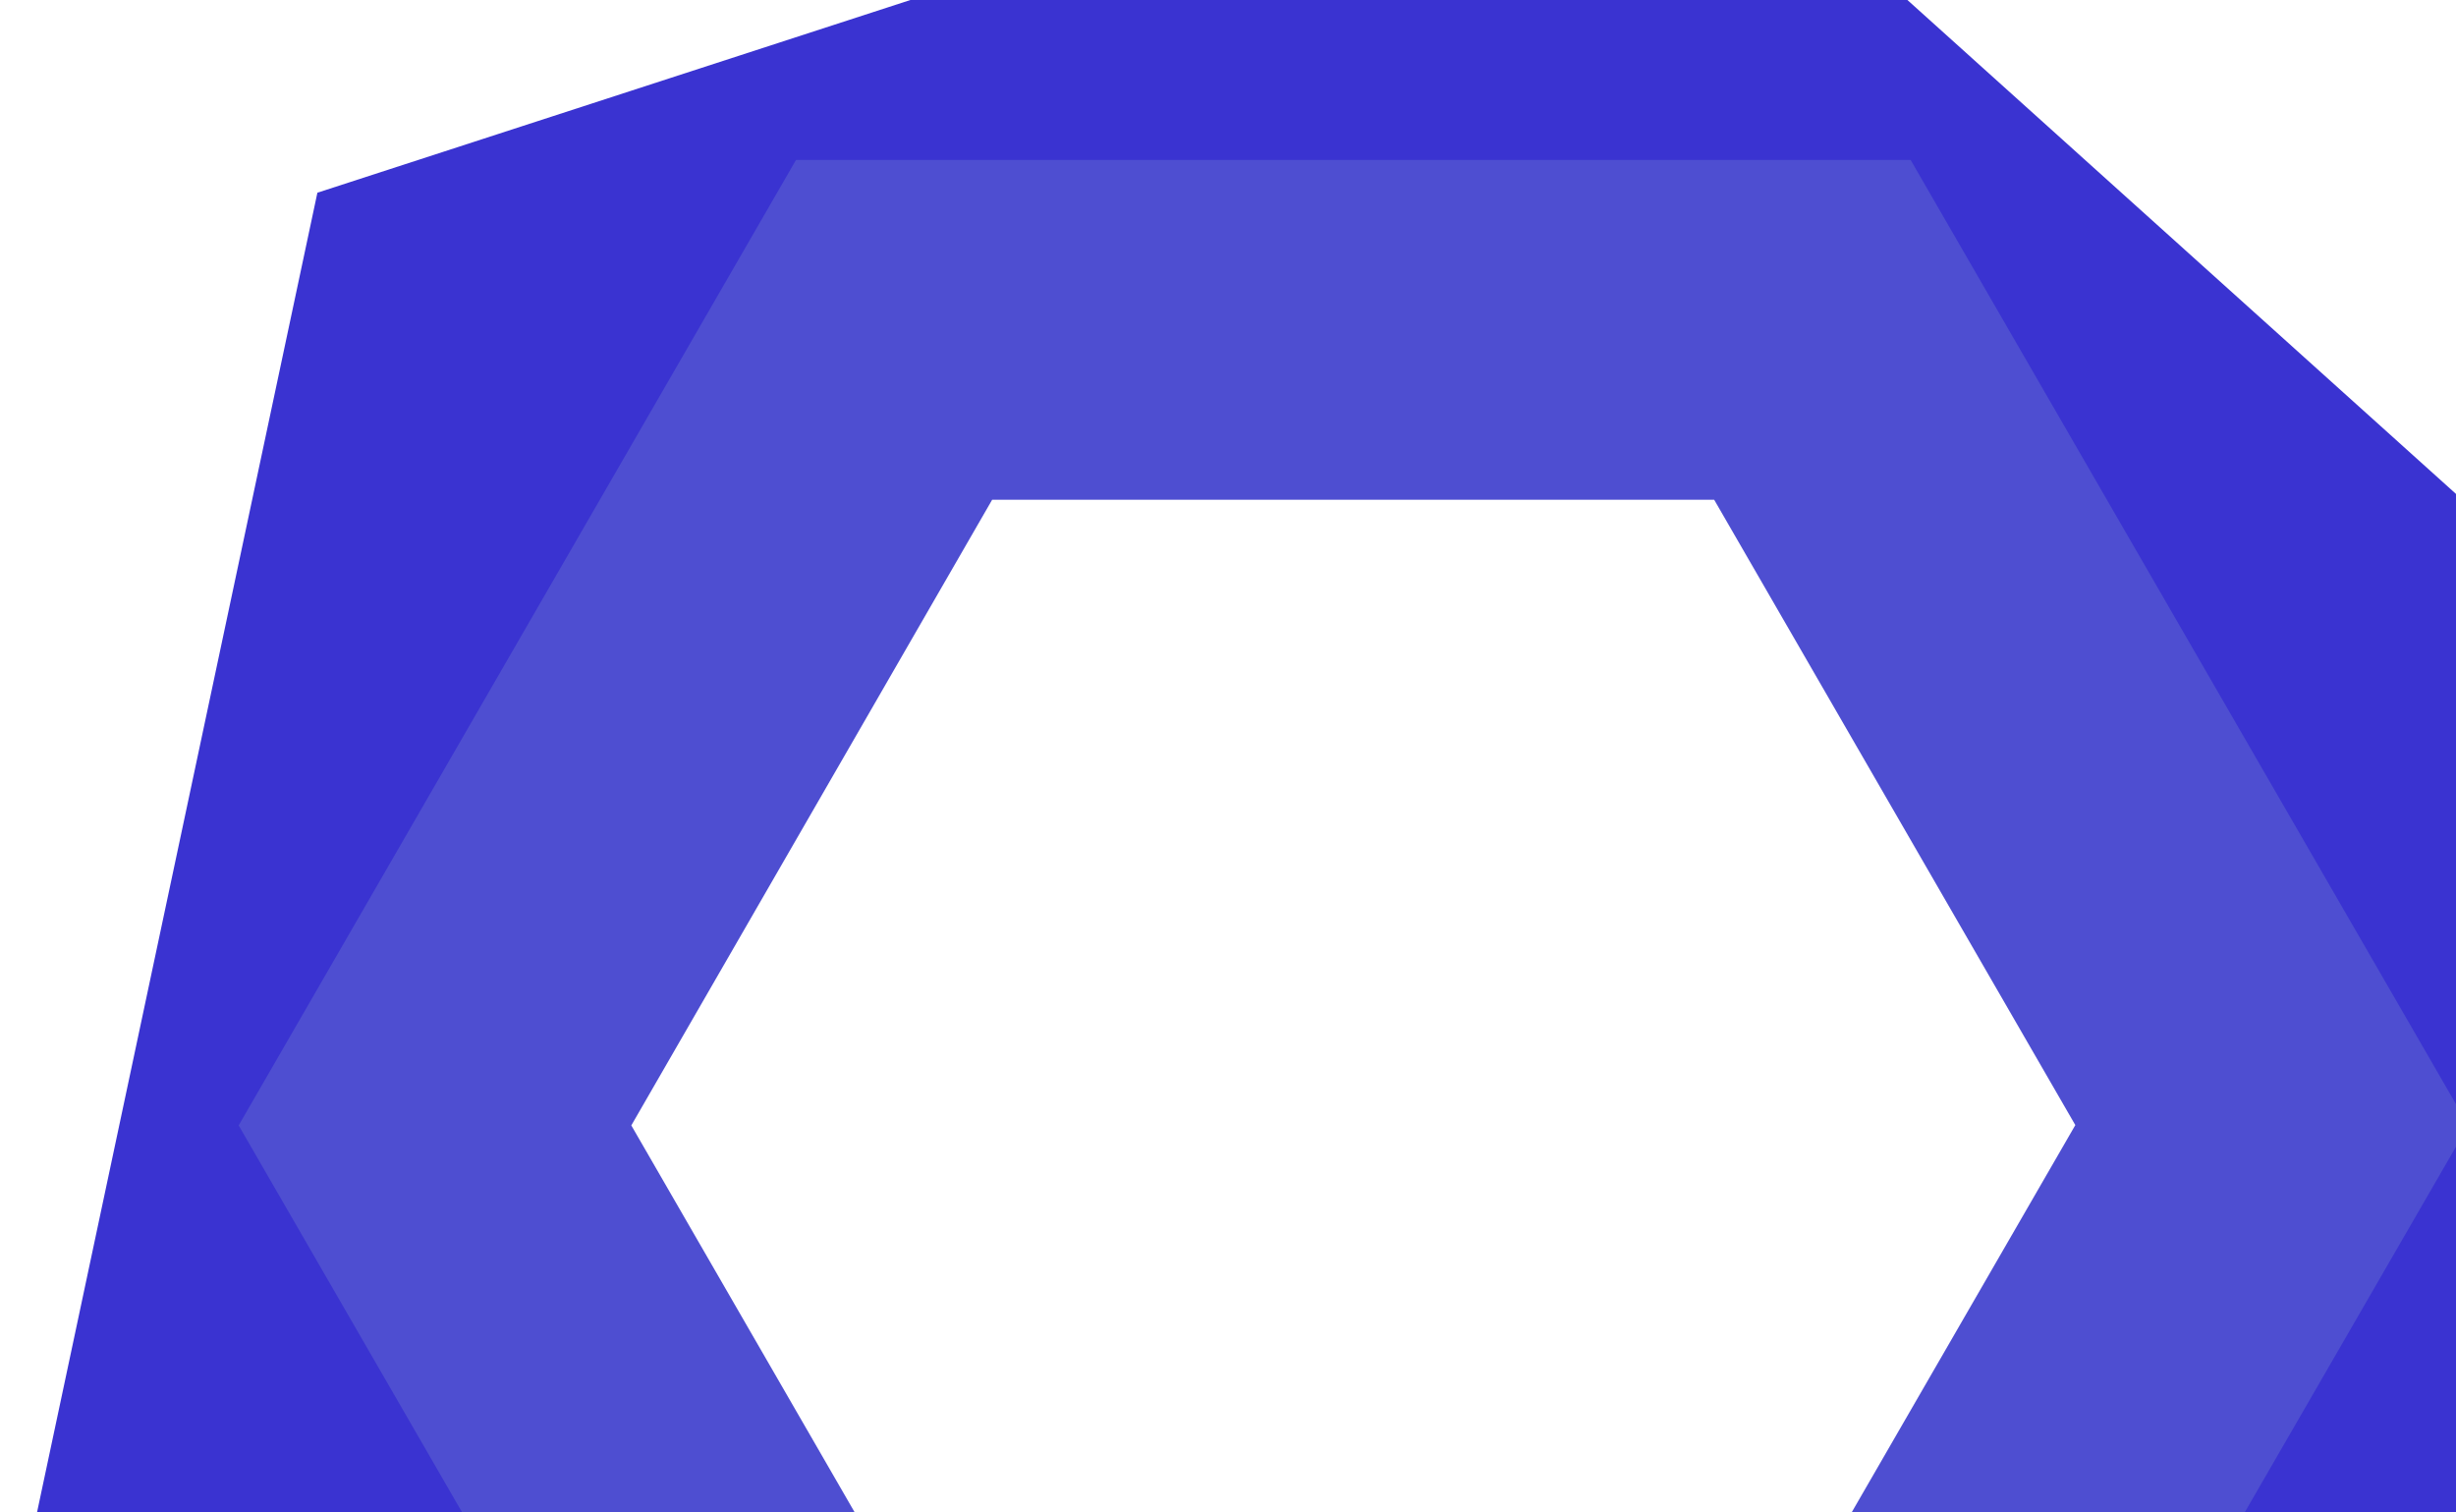
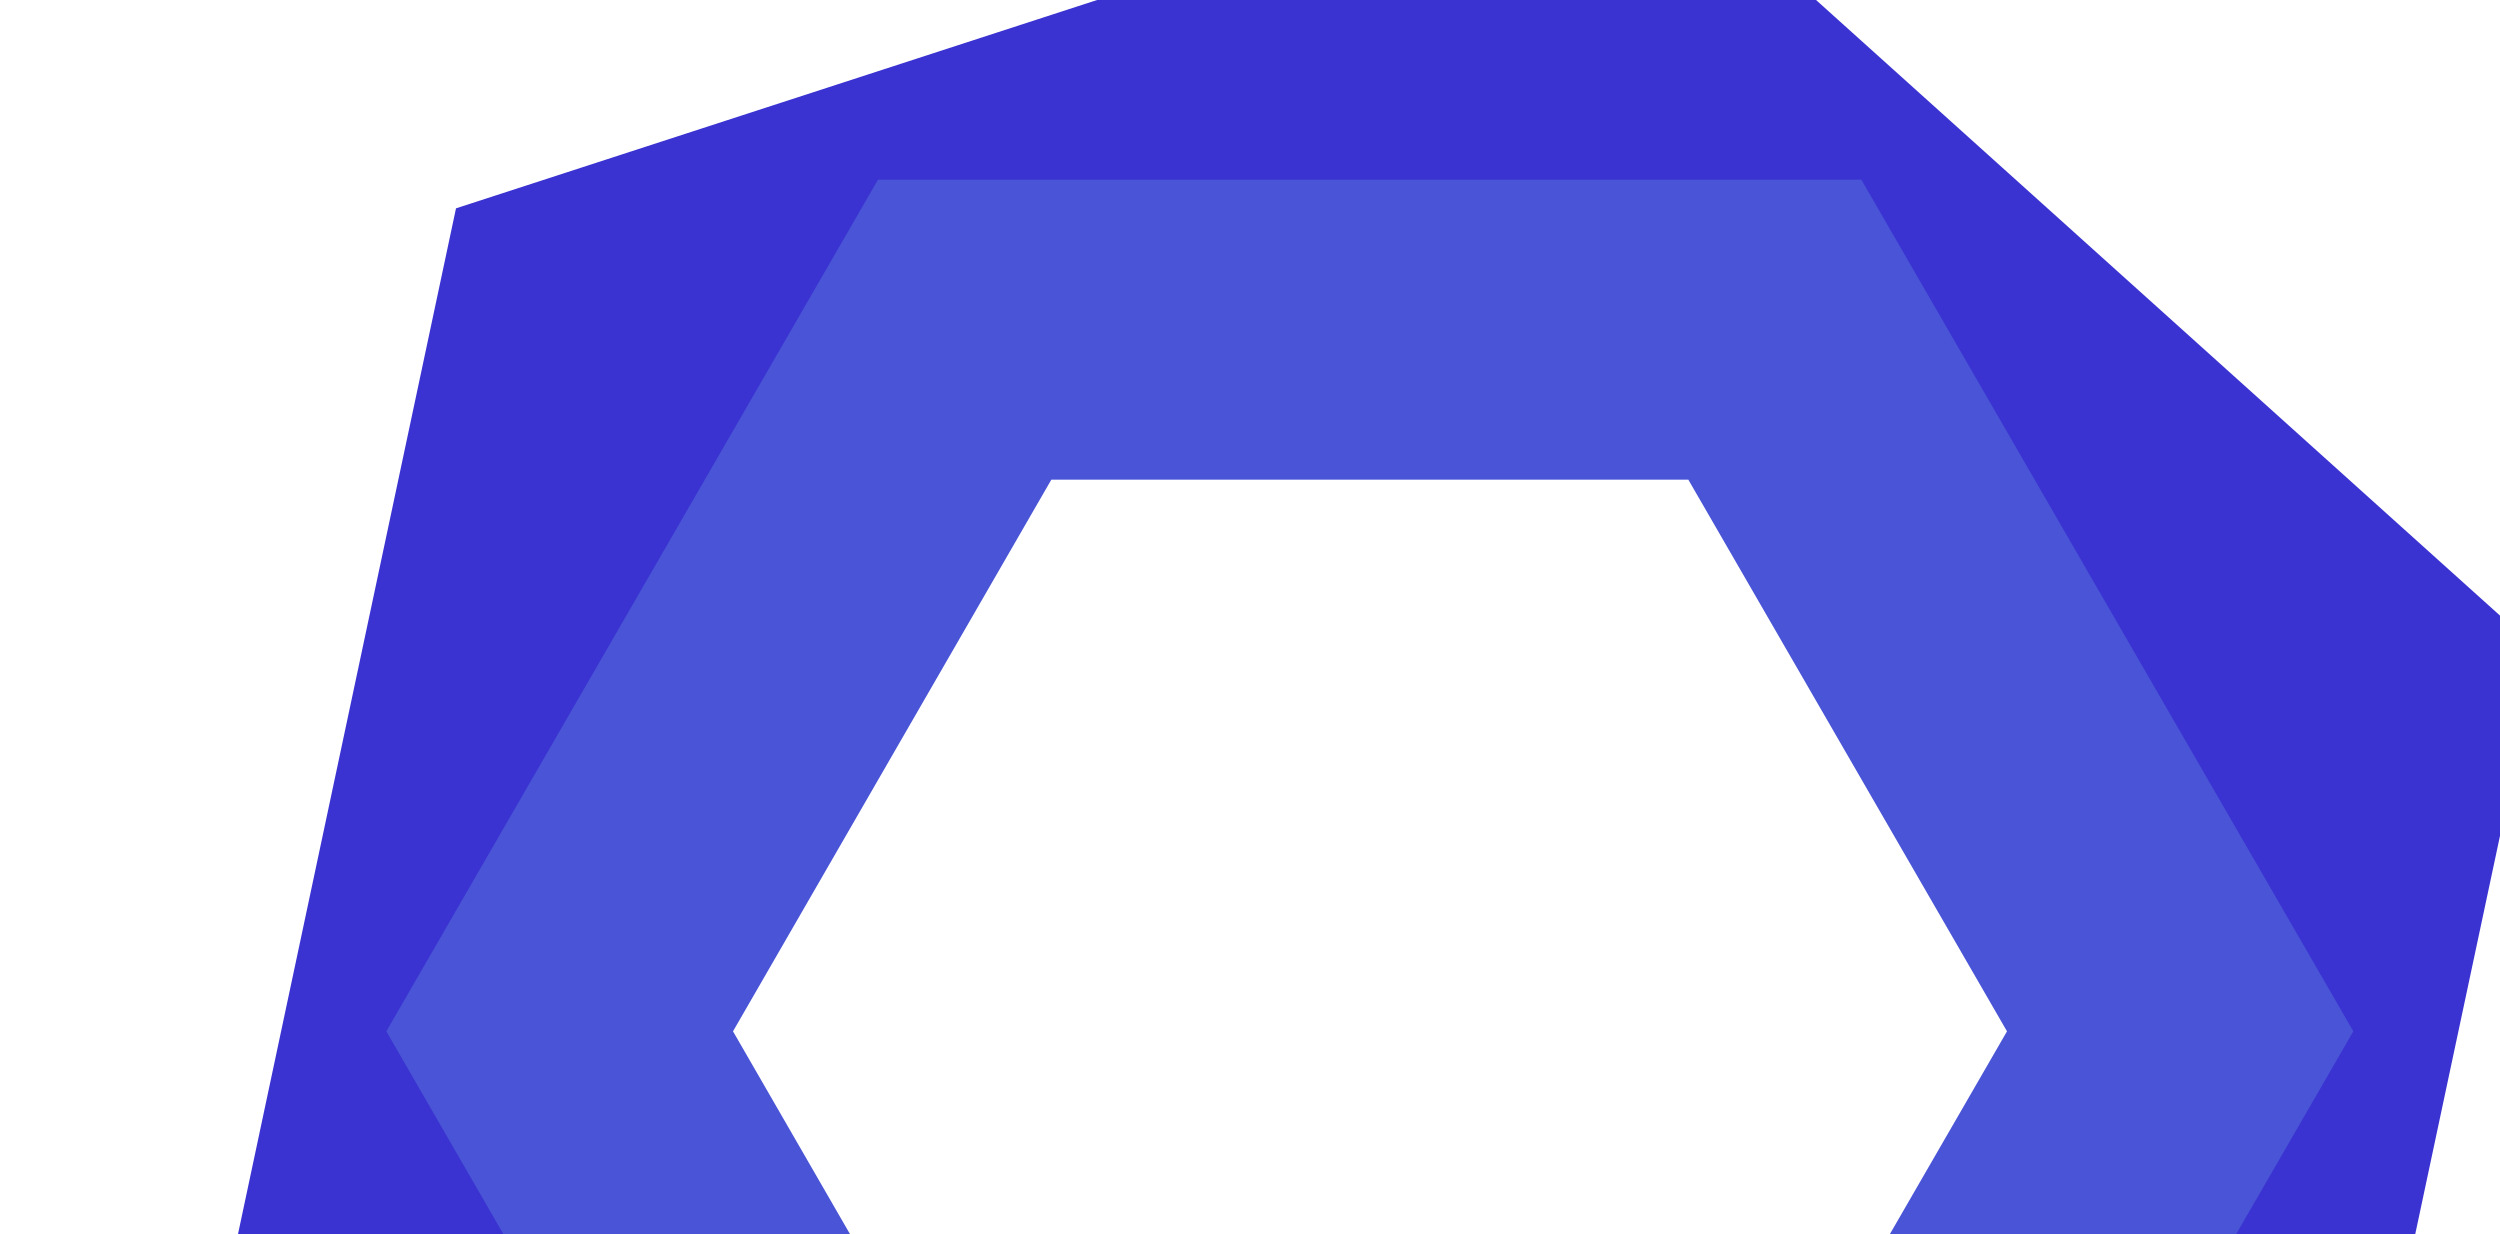
- <svg xmlns="http://www.w3.org/2000/svg" version="1.1" viewBox="0 0 78 48">
+ <svg xmlns="http://www.w3.org/2000/svg" version="1.1" viewBox="0 0 75 37">
  <g>
-     <path fill="#3A33D1" d="M33.77,79.02L0.88,49.42l9.2-43.3l42.1-13.68l32.9,29.62l-9.21,43.3L33.77,79.02z M17.88,43.89l19.61,17.66   l25.09-8.15l5.49-25.81L48.46,9.92l-25.1,8.15L17.88,43.89z" />
+     <path fill="#3A33D1" d="M33.42,67.02L6.01,42.34l7.67-36.09l35.08-11.4l27.42,24.68L68.5,55.62L33.42,67.02z M20.18,37.74   l16.34,14.71l20.91-6.79l4.58-21.51L45.66,9.43l-20.92,6.79L20.18,37.74z" />
  </g>
  <g>
-     <path fill="#4E4ED1" d="M60.68,66.39h-35.4L7.58,35.74l17.7-30.66l35.4,0l17.71,30.66L60.68,66.39z M31.51,55.59h22.93l11.47-19.86   L54.44,15.87l-22.93,0L20.05,35.74L31.51,55.59z" />
+     <path fill="#4954D6" d="M55.84,56.49h-29.5L11.59,30.94L26.34,5.39l29.5,0L70.6,30.94L55.84,56.49z M31.54,47.49h19.11l9.56-16.55   l-9.56-16.55l-19.11,0l-9.55,16.55L31.54,47.49z" />
  </g>
</svg>
